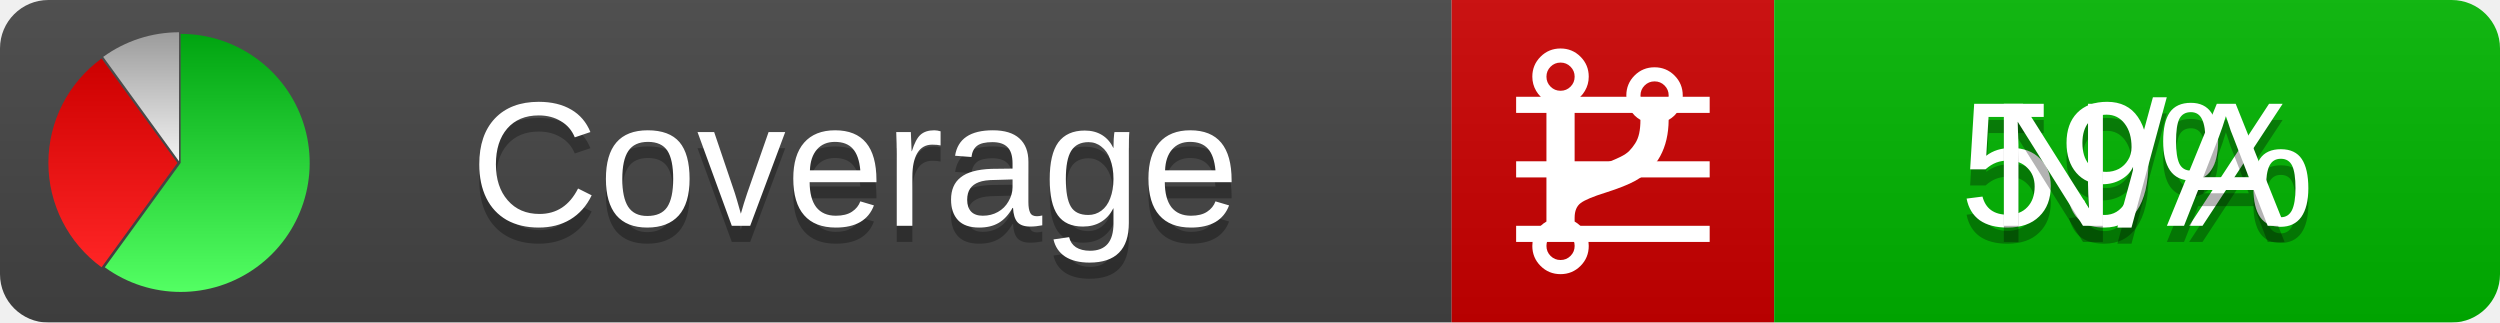
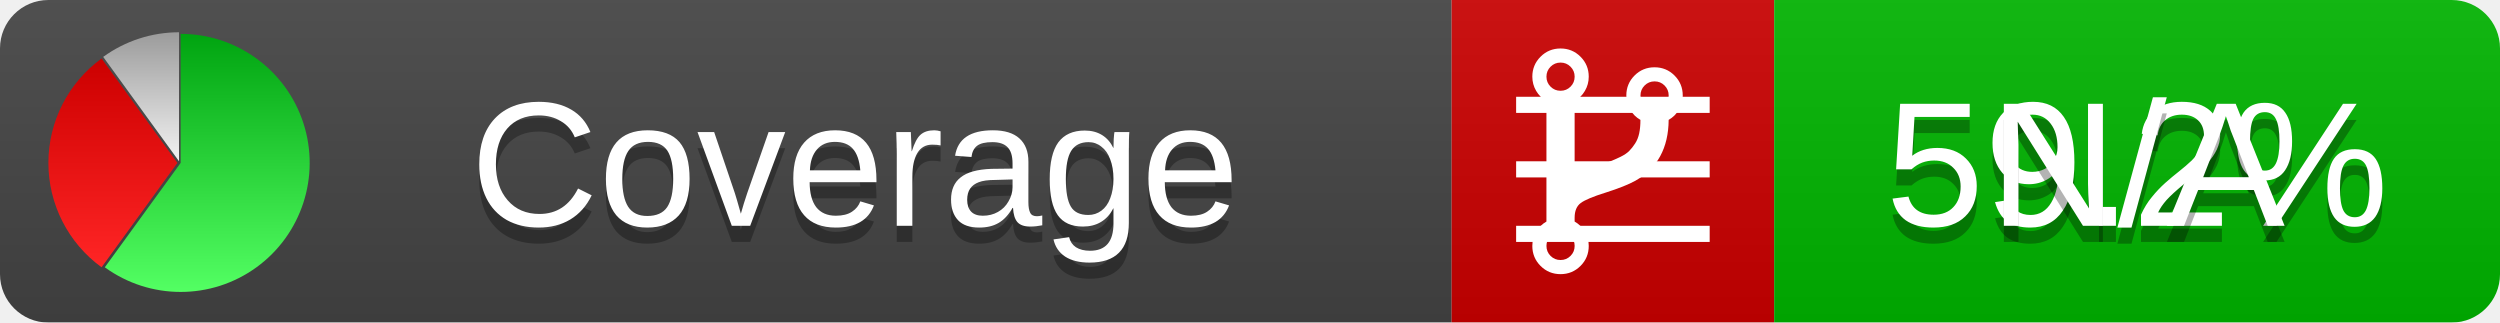
<svg xmlns="http://www.w3.org/2000/svg" xmlns:xlink="http://www.w3.org/1999/xlink" width="155" height="20">
  <style type="text/css">
          
            @keyframes fadeout {
              0 % { visibility: visible; opacity: 1; }
              40% { visibility: visible; opacity: 1; }
              50% { visibility: hidden; opacity: 0; }
              90% { visibility: hidden; opacity: 0; }
              100% { visibility: visible; opacity: 1; }
            }
            @keyframes fadein {
              0% { visibility: hidden; opacity: 0; }
              40% { visibility: hidden; opacity: 0; }
              50% { visibility: visible; opacity: 1; }
              90% { visibility: visible; opacity: 1; }
              100% { visibility: hidden; opacity: 0; }
            }
            .linecoverage {
                animation-duration: 10s;
                animation-name: fadeout;
                animation-iteration-count: infinite;
            }
            .branchcoverage {
                animation-duration: 10s;
                animation-name: fadein;
                animation-iteration-count: infinite;
            }
          
    </style>
  <defs>
    <linearGradient id="gradient" x2="0" y2="100%">
      <stop offset="0" stop-color="#bbb" stop-opacity=".1" />
      <stop offset="1" stop-opacity=".1" />
    </linearGradient>
    <linearGradient id="green" x2="0" y2="100%">
      <stop offset="0" stop-color="#00A410" />
      <stop offset="1" stop-color="#53FF63" />
    </linearGradient>
    <linearGradient id="red" x2="0" y2="100%">
      <stop offset="0" stop-color="#C00" />
      <stop offset="1" stop-color="#FF2525" />
    </linearGradient>
    <linearGradient id="gray" x2="0" y2="100%">
      <stop offset="0" stop-color="#9B9B9B" />
      <stop offset="1" stop-color="#F3F3F3" />
    </linearGradient>
    <mask id="mask">
      <rect width="155" height="20" rx="3" fill="#fff" />
    </mask>
    <g id="icon">
      <path style="fill:url(#green);" d="M205,202.5 l0,-200 a200,200 0 1,1 -117.558,361.803 z" />
      <path style="fill:url(#red);" d="M200,202.5 l-117.558,161.803 a200,200 0 0,1 0,-323.607 z" />
      <path style="fill:url(#gray);" d="M202.5,200 l-117.558,-161.803 a200,200 0 0,1 117.558,-38.196 z" />
    </g>
  </defs>
  <g mask="url(#mask)">
    <rect x="0" y="0" width="90" height="20" fill="#444" />
    <rect x="90" y="0" width="20" height="20" fill="#c00" />
    <rect x="110" y="0" width="45" height="20" fill="#00B600" />
    <rect x="0" y="0" width="155" height="20" fill="url(#gradient)" />
  </g>
  <g>
    <path class="linecoverage" stroke="#fff" d="M94 6.5 h12 M94 10.5 h12 M94 14.5 h12" />
    <path class="branchcoverage" fill="#fff" d="m 97.628,15.247 q 0,-0.364 -0.255,-0.619 -0.255,-0.255 -0.619,-0.255 -0.364,0 -0.619,0.255 -0.255,0.255 -0.255,0.619 0,0.364 0.255,0.619 0.255,0.255 0.619,0.255 0.364,0 0.619,-0.255 0.255,-0.255 0.255,-0.619 z m 0,-10.493 q 0,-0.364 -0.255,-0.619 -0.255,-0.255 -0.619,-0.255 -0.364,0 -0.619,0.255 -0.255,0.255 -0.255,0.619 0,0.364 0.255,0.619 0.255,0.255 0.619,0.255 0.364,0 0.619,-0.255 0.255,-0.255 0.255,-0.619 z m 5.83,1.166 q 0,-0.364 -0.255,-0.619 -0.255,-0.255 -0.619,-0.255 -0.364,0 -0.619,0.255 -0.255,0.255 -0.255,0.619 0,0.364 0.255,0.619 0.255,0.255 0.619,0.255 0.364,0 0.619,-0.255 0.255,-0.255 0.255,-0.619 z m 0.874,0 q 0,0.474 -0.237,0.879 -0.237,0.405 -0.638,0.633 -0.018,2.614 -2.059,3.771 -0.619,0.346 -1.849,0.738 -1.166,0.364 -1.544,0.647 -0.378,0.282 -0.378,0.911 l 0,0.237 q 0.401,0.228 0.638,0.633 0.237,0.405 0.237,0.879 0,0.729 -0.51,1.239 -0.51,0.51 -1.239,0.51 -0.729,0 -1.239,-0.51 -0.51,-0.51 -0.51,-1.239 0,-0.474 0.237,-0.879 0.237,-0.405 0.638,-0.633 l 0,-7.469 q -0.401,-0.228 -0.638,-0.633 -0.237,-0.405 -0.237,-0.879 0,-0.729 0.51,-1.239 0.51,-0.51 1.239,-0.51 0.729,0 1.239,0.51 0.51,0.51 0.51,1.239 0,0.474 -0.237,0.879 -0.237,0.405 -0.638,0.633 l 0,4.527 q 0.492,-0.237 1.403,-0.519 0.501,-0.155 0.797,-0.269 0.296,-0.114 0.642,-0.282 0.346,-0.169 0.537,-0.36 0.191,-0.191 0.369,-0.465 0.178,-0.273 0.255,-0.633 0.077,-0.36 0.077,-0.833 -0.401,-0.228 -0.638,-0.633 -0.237,-0.405 -0.237,-0.879 0,-0.729 0.51,-1.239 0.51,-0.51 1.239,-0.51 0.729,0 1.239,0.51 0.51,0.51 0.51,1.239 z" />
  </g>
  <g fill="#fff" text-anchor="middle" font-family="Verdana,Arial,Geneva,sans-serif" font-size="11">
    <a xlink:href="https://github.com/danielpalme/ReportGenerator" target="_top">
      <use xlink:href="#icon" transform="translate(3,2) scale(.04)" />
    </a>
    <text x="53" y="15" fill="#010101" fill-opacity=".3">Coverage</text>
    <text x="53" y="14" fill="#fff">Coverage</text>
-     <text class="linecoverage" x="132.5" y="15" fill="#010101" fill-opacity=".3">59%</text>
-     <text class="linecoverage" x="132.5" y="14">59%</text>
+     <text class="linecoverage" x="132.5" y="15" fill="#010101" fill-opacity=".3">59.2%</text>
+     <text class="linecoverage" x="132.5" y="14">59.2%</text>
    <text class="branchcoverage" x="132.5" y="15" fill="#010101" fill-opacity=".3">N/A</text>
    <text class="branchcoverage" x="132.5" y="14">N/A</text>
  </g>
  <g>
    <rect class="linecoverage" x="90" y="0" width="65" height="20" fill-opacity="0" />
    <rect class="branchcoverage" x="90" y="0" width="65" height="20" fill-opacity="0" />
  </g>
</svg>
